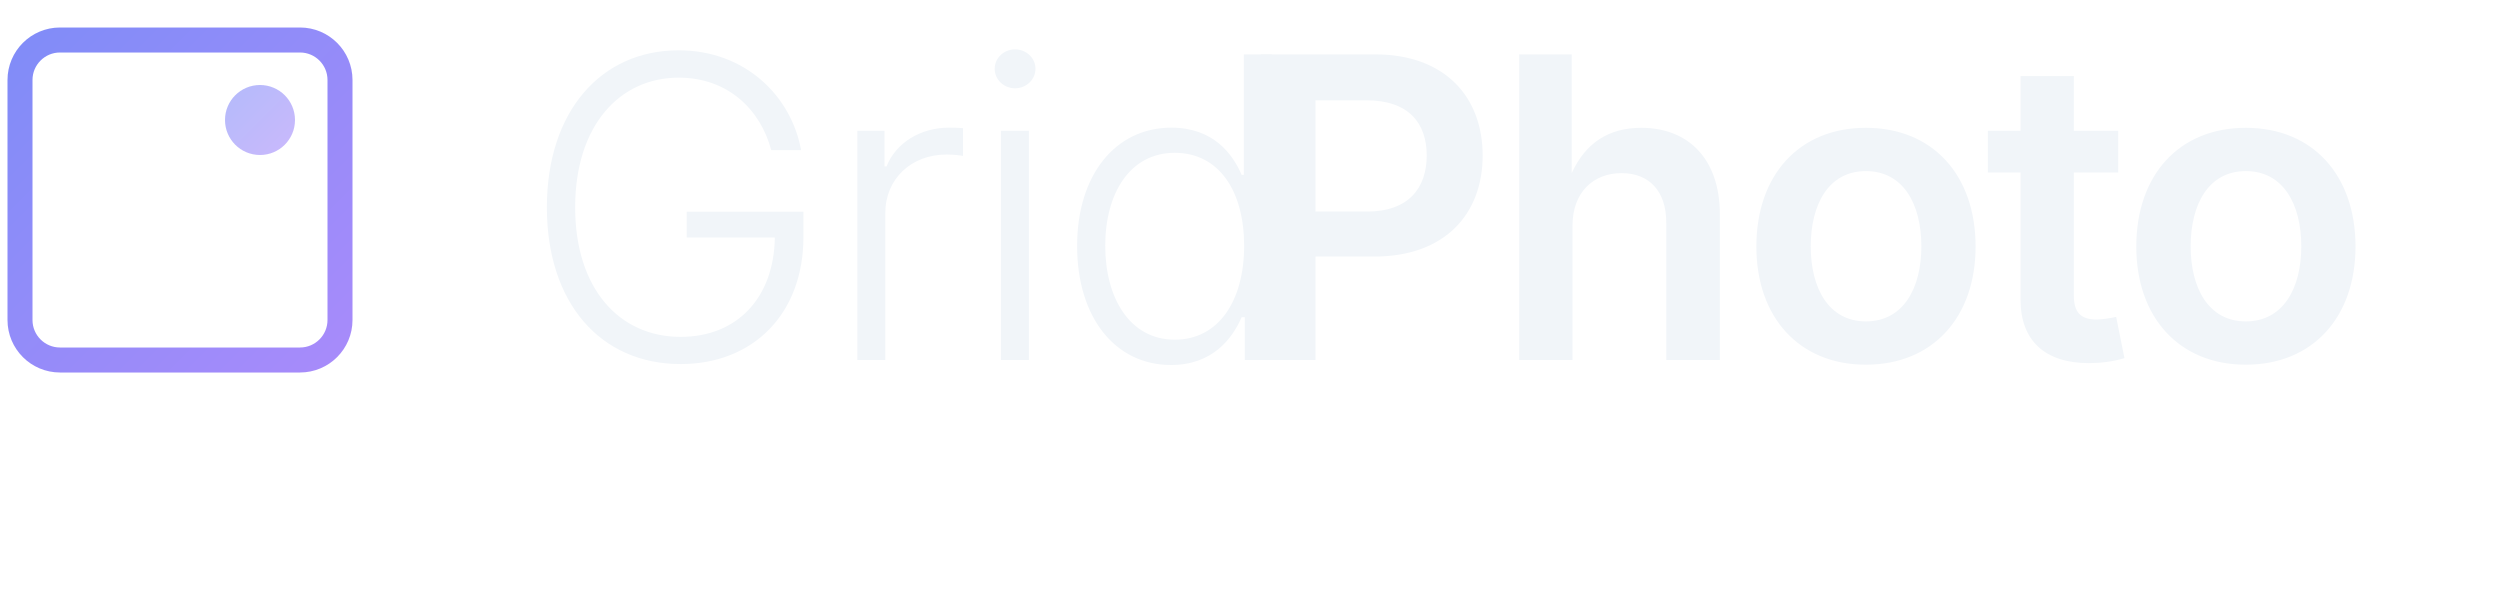
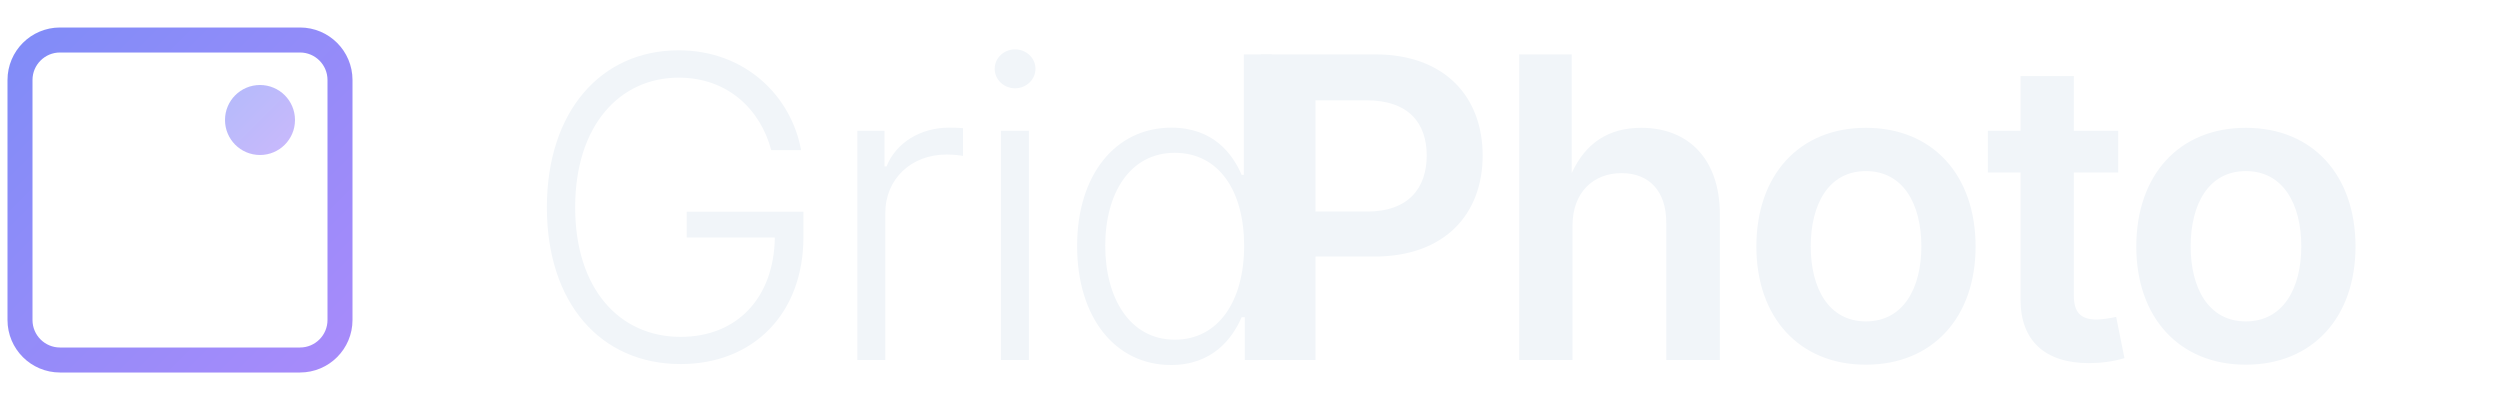
- <svg xmlns="http://www.w3.org/2000/svg" viewBox="0 0 250 60">
+ <svg xmlns="http://www.w3.org/2000/svg" viewBox="0 0 250 40">
  <defs>
    <linearGradient id="gridGradientDark" x1="0%" y1="0%" x2="100%" y2="100%">
      <stop offset="0%" style="stop-color:#818cf8;stop-opacity:1" />
      <stop offset="100%" style="stop-color:#a78bfa;stop-opacity:1" />
    </linearGradient>
  </defs>
  <g transform="translate(2, 4)">
    <rect x="0" y="0" width="32" height="32" fill="none" stroke="url(#gridGradientDark)" stroke-width="2.5" rx="4" />
    <line x1="16" y1="0" x2="16" y2="32" stroke="url(#gridGradientDark)" stroke-width="2.5" />
    <line x1="0" y1="16" x2="32" y2="16" stroke="url(#gridGradientDark)" stroke-width="2.5" />
    <circle cx="24" cy="8" r="3.5" fill="url(#gridGradientDark)" opacity="0.6" />
  </g>
  <text x="52" y="36" font-family="-apple-system, BlinkMacSystemFont, 'Segoe UI', sans-serif" font-size="42" font-weight="300" fill="#f1f5f9" letter-spacing="-1">
        Grid
    </text>
  <text x="43" y="36" font-family="-apple-system, BlinkMacSystemFont, 'Segoe UI', sans-serif" font-size="42" font-weight="600" fill="#f1f5f9" letter-spacing="-1">
    <tspan dx="80">Photo</tspan>
  </text>
</svg>
